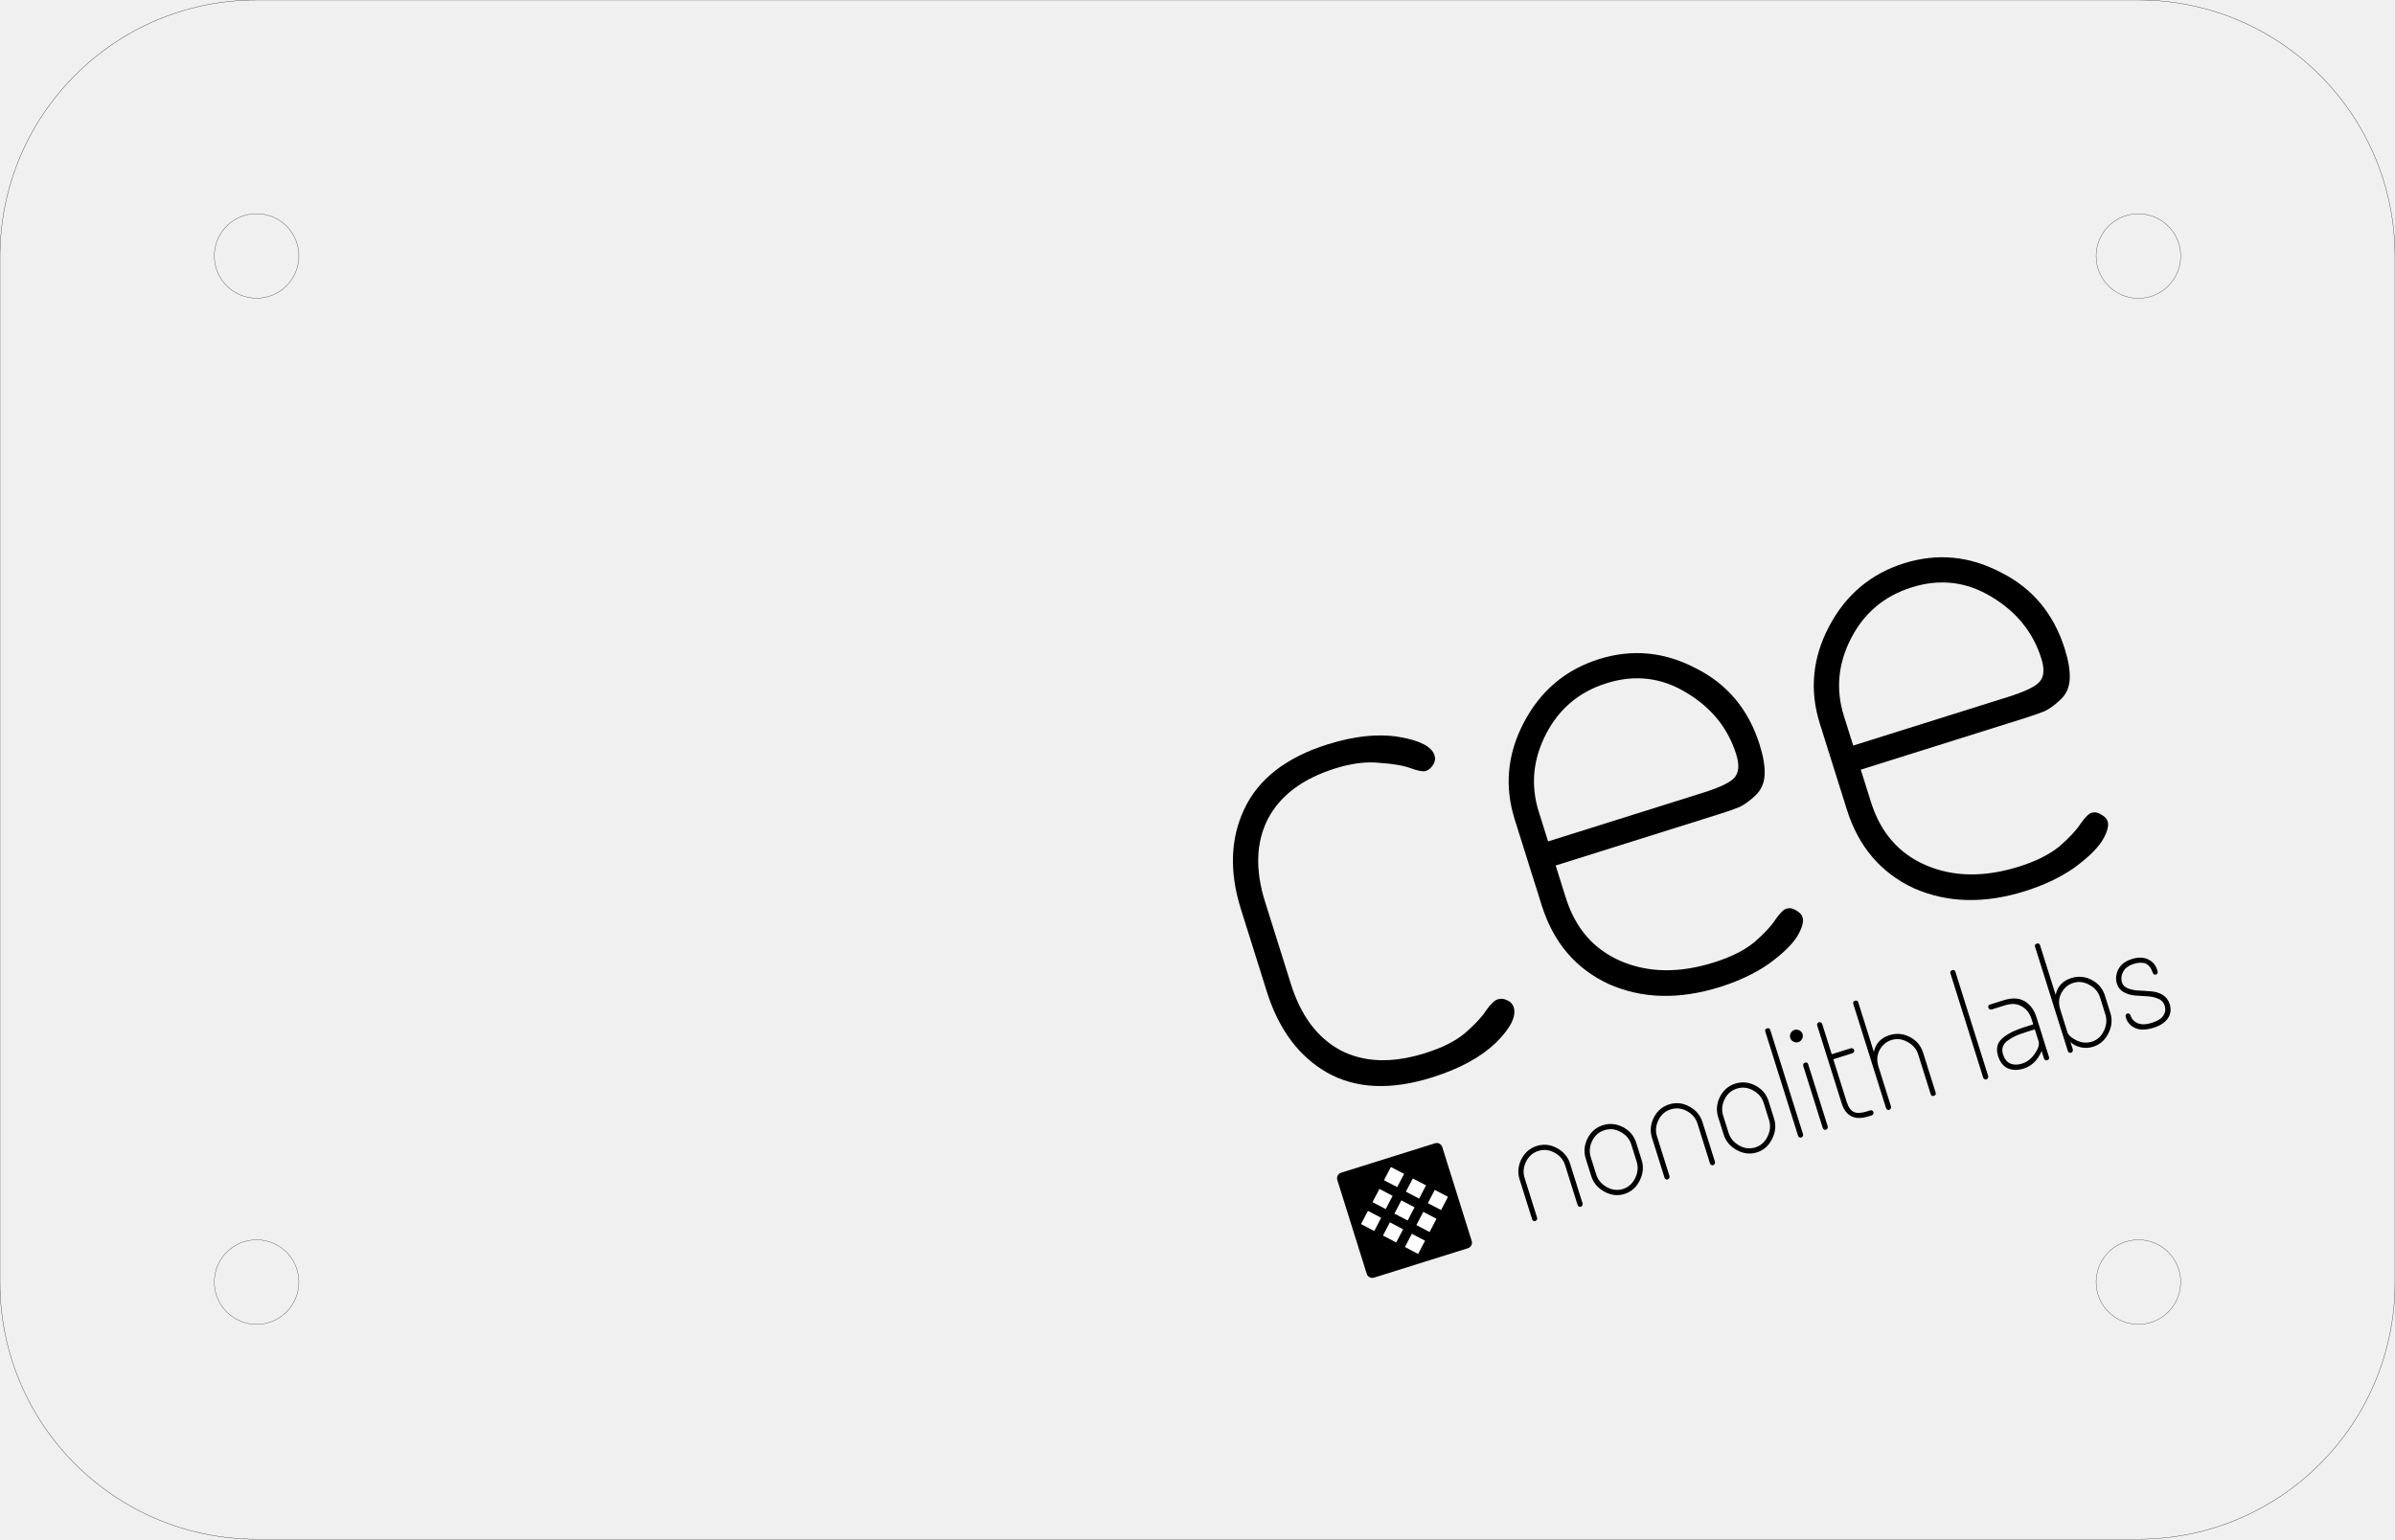
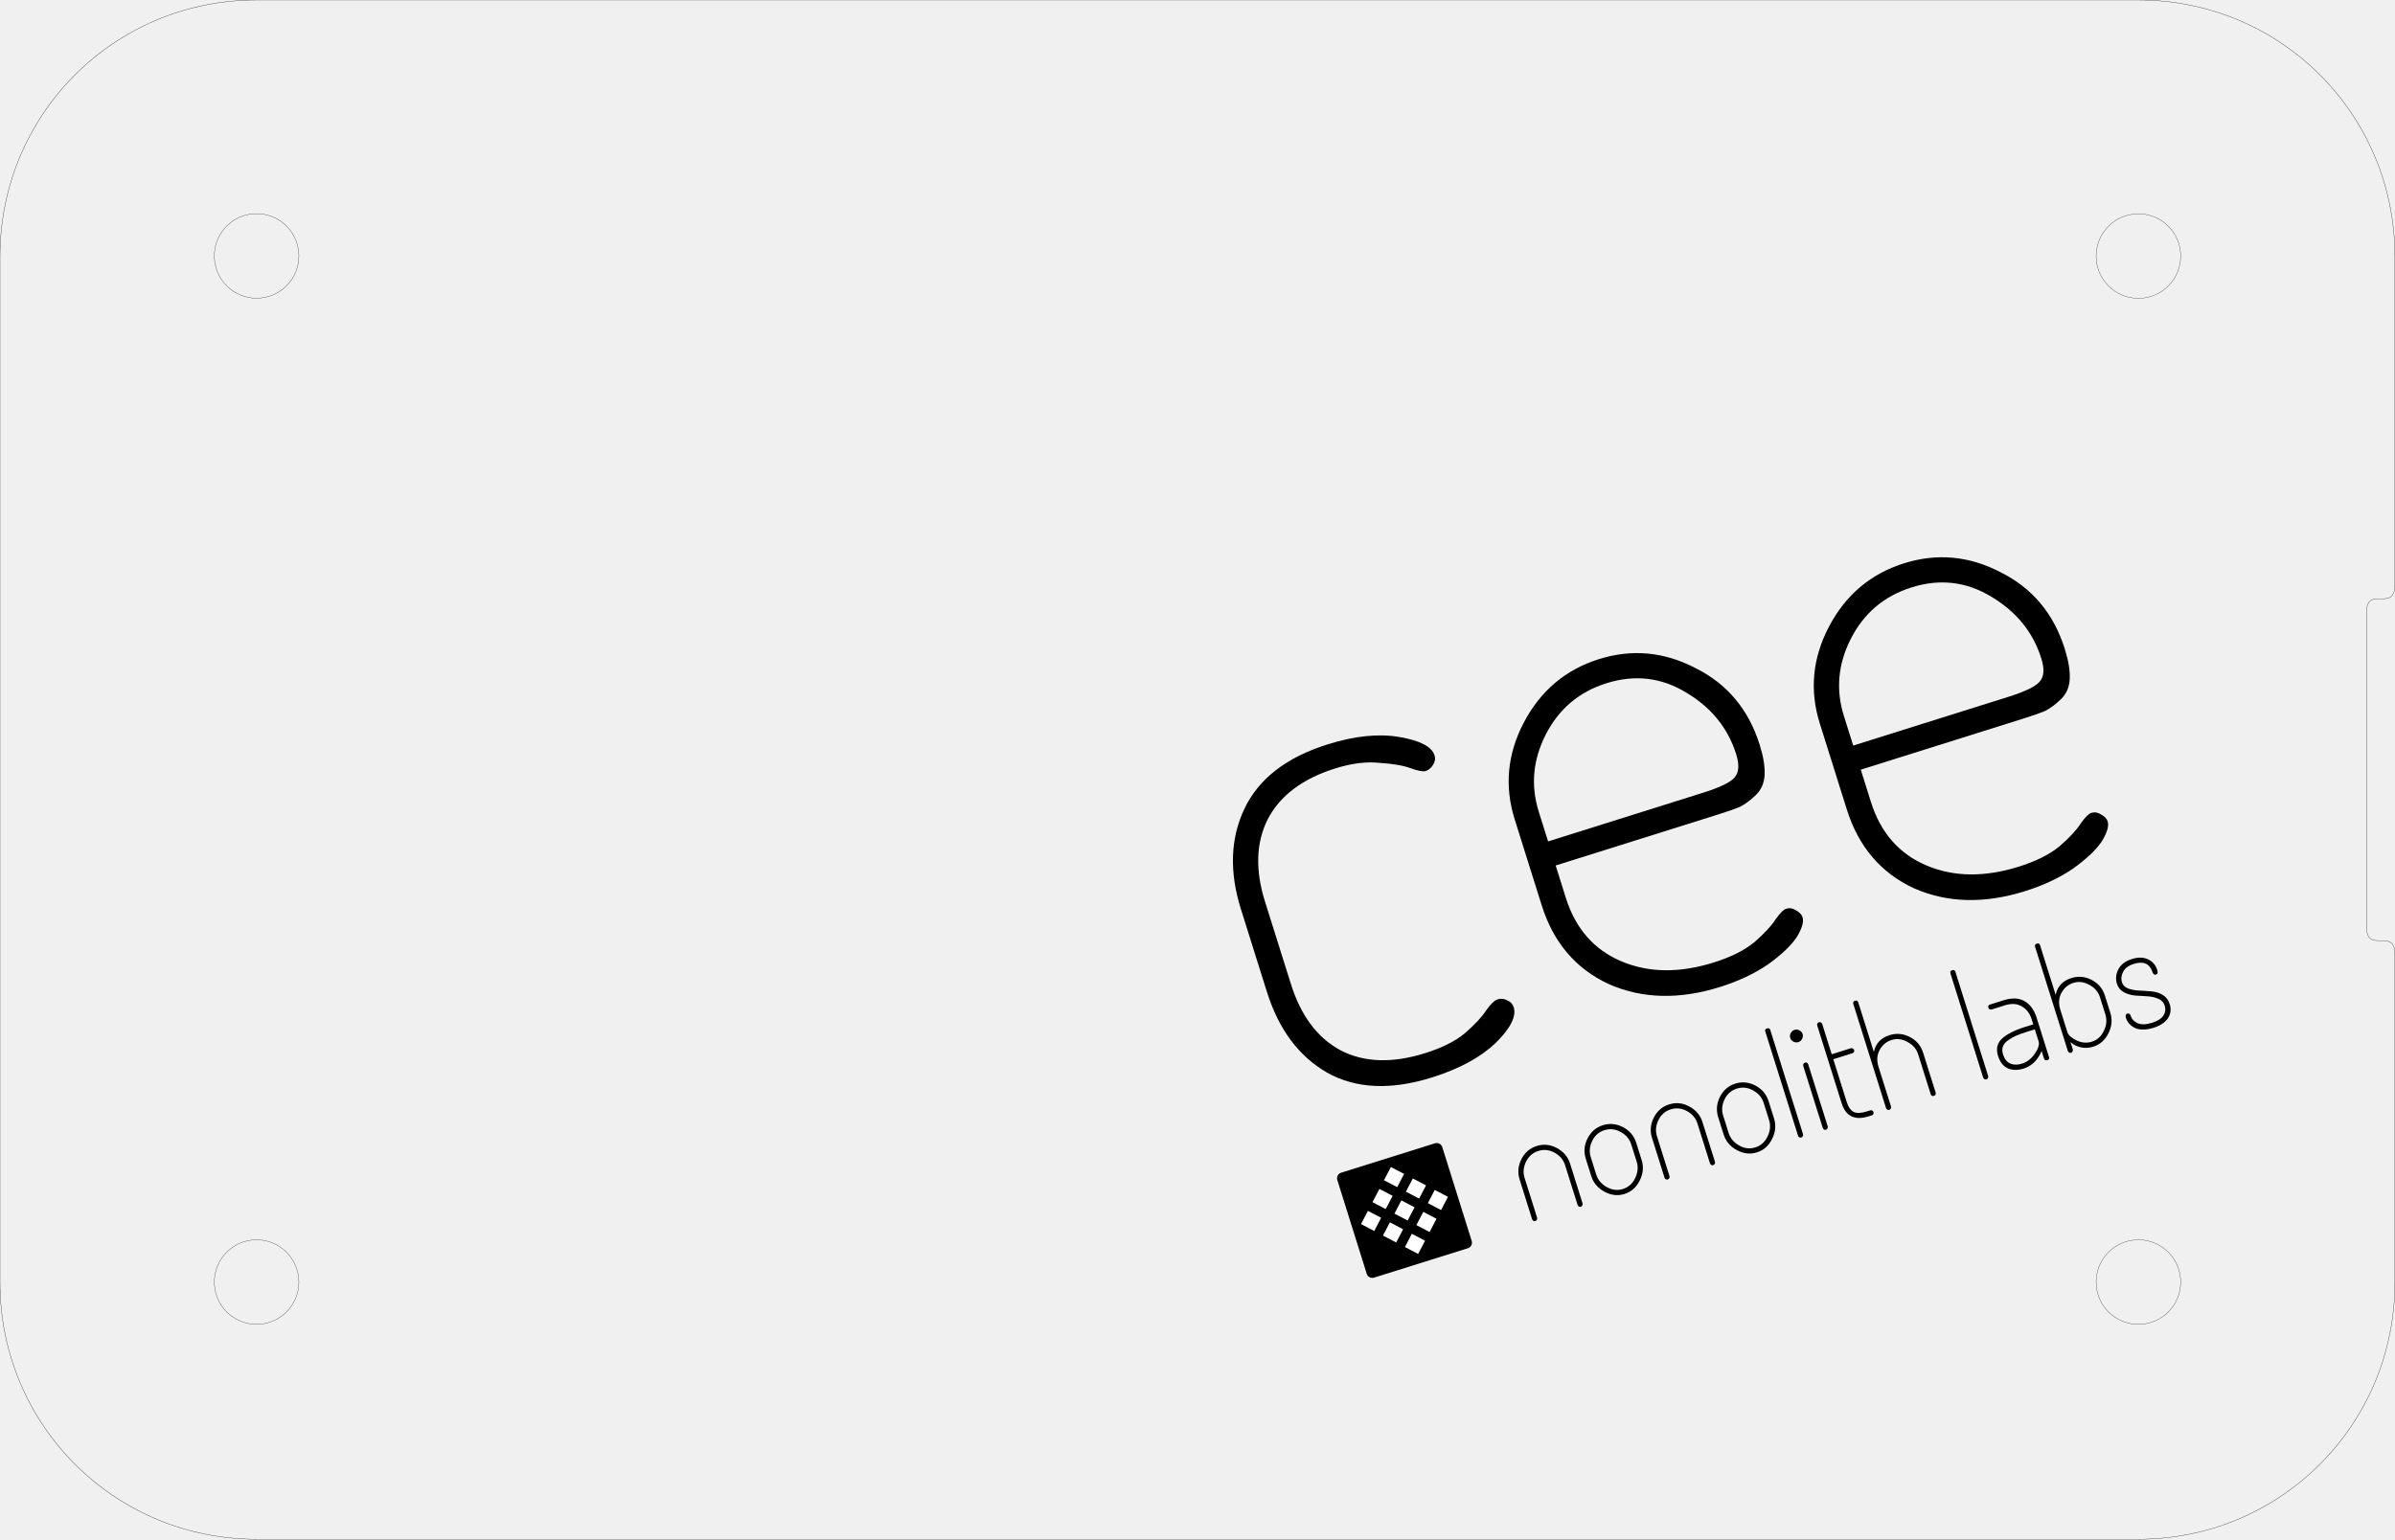
<svg xmlns="http://www.w3.org/2000/svg" version="1.1" width="297.638" height="191.339" id="svg2">
  <defs id="defs4" />
-   <rect width="297.638" height="191.339" rx="31.89" ry="31.89" x="0" y="-4.2968747e-07" id="rect2816" style="fill:none;stroke:#000000;stroke-width:0.035;stroke-linecap:round;stroke-linejoin:round;stroke-miterlimit:4;stroke-opacity:1;stroke-dasharray:none;stroke-dashoffset:0" />
  <path d="m 37.142,159.449 a 5.253,5.253 0 0 1 -10.505,0 5.253,5.253 0 1 1 10.505,0 z" id="path3590" style="fill:none;stroke:#000000;stroke-width:0.032;stroke-linecap:round;stroke-linejoin:round;stroke-miterlimit:4;stroke-opacity:1;stroke-dasharray:none;stroke-dashoffset:0" />
  <path d="m 271.001,159.449 a 5.253,5.253 0 0 1 -10.505,0 5.253,5.253 0 1 1 10.505,0 z" id="path4298" style="fill:none;stroke:#000000;stroke-width:0.032;stroke-linecap:round;stroke-linejoin:round;stroke-miterlimit:4;stroke-opacity:1;stroke-dasharray:none;stroke-dashoffset:0" />
  <path d="m 271.001,31.906 a 5.253,5.253 0 0 1 -10.505,0 5.253,5.253 0 1 1 10.505,0 z" id="path4296" style="fill:none;stroke:#000000;stroke-width:0.032;stroke-linecap:round;stroke-linejoin:round;stroke-miterlimit:4;stroke-opacity:1;stroke-dasharray:none;stroke-dashoffset:0" />
  <path d="m 37.142,31.89 a 5.253,5.253 0 0 1 -10.505,0 5.253,5.253 0 1 1 10.505,0 z" id="path4300" style="fill:none;stroke:#000000;stroke-width:0.032;stroke-linecap:round;stroke-linejoin:round;stroke-miterlimit:4;stroke-opacity:1;stroke-dasharray:none;stroke-dashoffset:0" />
  <g transform="matrix(0.9996148,0.0277534,-0.0277534,0.9996148,59.36041,-880.2845)" id="g5207">
    <g transform="matrix(2.118658,-0.7309111,0.7309111,2.118658,891.9438,-63.64895)" id="flowRoot2816" style="font-size:40px;font-style:normal;font-variant:normal;font-weight:normal;font-stretch:normal;fill:#000000;fill-opacity:1;stroke:none;font-family:DejaVu Sans;-inkscape-font-specification:DejaVu Sans">
      <path d="m -470.64,344.646 c -2.4,0 -4.227,-0.667 -5.48,-2 -1.227,-1.333 -1.84,-3.093 -1.84,-5.28 l 0,-4.8 c 0,-2.16 0.613,-3.907 1.84,-5.24 1.253,-1.36 3.08,-2.04 5.48,-2.04 1.573,2e-5 2.88,0.267 3.92,0.8 1.04,0.533 1.56,1.053 1.56,1.56 -10e-6,0.187 -0.08,0.347 -0.24,0.48 -0.16,0.133 -0.32,0.2 -0.48,0.2 -0.16,2e-5 -0.413,-0.133 -0.76,-0.4 -0.347,-0.267 -0.867,-0.533 -1.56,-0.8 -0.667,-0.293 -1.48,-0.44 -2.44,-0.44 -1.893,2e-5 -3.36,0.52 -4.4,1.56 -1.013,1.04 -1.52,2.48 -1.52,4.32 l 0,4.8 c 0,1.84 0.507,3.28 1.52,4.32 1.04,1.04 2.52,1.56 4.44,1.56 0.987,0 1.8,-0.133 2.44,-0.4 0.667,-0.293 1.16,-0.573 1.48,-0.84 0.347,-0.267 0.613,-0.4 0.8,-0.4 0.187,0 0.347,0.067 0.48,0.2 0.16,0.133 0.24,0.293 0.24,0.48 -10e-6,0.533 -0.52,1.067 -1.56,1.6 -1.04,0.507 -2.347,0.76 -3.92,0.76" id="path3631" style="font-weight:300;font-family:Terminal Dosis;-inkscape-font-specification:Terminal Dosis Light" />
      <path d="m -454.864,325.286 c 1.92,2e-5 3.573,0.693 4.96,2.08 1.413,1.36 2.12,3.067 2.12,5.12 -2e-5,0.693 -0.08,1.253 -0.24,1.68 -0.16,0.427 -0.427,0.733 -0.8,0.92 -0.373,0.187 -0.72,0.307 -1.04,0.36 -0.293,0.027 -0.707,0.04 -1.24,0.04 l -9.48,0 0,1.88 c 0,1.787 0.627,3.213 1.88,4.28 1.253,1.067 2.88,1.6 4.88,1.6 0.987,0 1.813,-0.133 2.48,-0.4 0.667,-0.293 1.16,-0.573 1.48,-0.84 0.347,-0.267 0.6,-0.4 0.76,-0.4 0.187,0 0.347,0.08 0.48,0.24 0.16,0.16 0.24,0.32 0.24,0.48 -2e-5,0.267 -0.213,0.587 -0.64,0.96 -0.427,0.347 -1.08,0.667 -1.96,0.96 -0.88,0.267 -1.853,0.4 -2.92,0.4 -2.373,0 -4.32,-0.667 -5.84,-2 -1.493,-1.36 -2.24,-3.12 -2.24,-5.28 l 0,-5 c -10e-6,-1.92 0.693,-3.573 2.08,-4.96 1.413,-1.413 3.093,-2.12 5.04,-2.12 m -5.72,8.8 9,0 c 0.987,10e-6 1.627,-0.093 1.92,-0.28 0.32,-0.187 0.48,-0.587 0.48,-1.2 -2e-5,-1.52 -0.533,-2.88 -1.6,-4.08 -1.067,-1.227 -2.427,-1.84 -4.08,-1.84 -1.6,2e-5 -2.96,0.573 -4.08,1.72 -1.093,1.12 -1.64,2.44 -1.64,3.96 l 0,1.72" id="path3633" style="font-weight:300;font-family:Terminal Dosis;-inkscape-font-specification:Terminal Dosis Light" />
      <path d="m -437.13,325.286 c 1.92,2e-5 3.573,0.693 4.96,2.08 1.413,1.36 2.12,3.067 2.12,5.12 -2e-5,0.693 -0.08,1.253 -0.24,1.68 -0.16,0.427 -0.427,0.733 -0.8,0.92 -0.373,0.187 -0.72,0.307 -1.04,0.36 -0.293,0.027 -0.707,0.04 -1.24,0.04 l -9.48,0 0,1.88 c 0,1.787 0.627,3.213 1.88,4.28 1.253,1.067 2.88,1.6 4.88,1.6 0.987,0 1.813,-0.133 2.48,-0.4 0.667,-0.293 1.16,-0.573 1.48,-0.84 0.347,-0.267 0.6,-0.4 0.76,-0.4 0.187,0 0.347,0.08 0.48,0.24 0.16,0.16 0.24,0.32 0.24,0.48 -2e-5,0.267 -0.213,0.587 -0.64,0.96 -0.427,0.347 -1.08,0.667 -1.96,0.96 -0.88,0.267 -1.853,0.4 -2.92,0.4 -2.373,0 -4.32,-0.667 -5.84,-2 -1.493,-1.36 -2.24,-3.12 -2.24,-5.28 l 0,-5 c 0,-1.92 0.693,-3.573 2.08,-4.96 1.413,-1.413 3.093,-2.12 5.04,-2.12 m -5.72,8.8 9,0 c 0.987,10e-6 1.627,-0.093 1.92,-0.28 0.32,-0.187 0.48,-0.587 0.48,-1.2 -1e-5,-1.52 -0.533,-2.88 -1.6,-4.08 -1.067,-1.227 -2.427,-1.84 -4.08,-1.84 -1.6,2e-5 -2.96,0.573 -4.08,1.72 -1.093,1.12 -1.64,2.44 -1.64,3.96 l 0,1.72" id="path3635" style="font-weight:300;font-family:Terminal Dosis;-inkscape-font-specification:Terminal Dosis Light" />
    </g>
    <g transform="matrix(1.263249,0,0,1.263249,-91.86653,-256.9506)" id="g5180">
      <g transform="matrix(0.346322,-0.1194769,0.1194769,0.346322,308.695,846.0276)" id="flowRoot2826" style="font-size:40px;font-style:normal;font-variant:normal;font-weight:normal;font-stretch:normal;fill:#000000;fill-opacity:1;stroke:none;font-family:DejaVu Sans;-inkscape-font-specification:DejaVu Sans">
        <path d="m -427.98,325.286 c 1.947,2e-5 3.613,0.72 5,2.16 1.413,1.44 2.12,3.12 2.12,5.04 l 0,11.2 c -2e-5,0.187 -0.08,0.36 -0.24,0.52 -0.133,0.133 -0.293,0.2 -0.48,0.2 -0.187,0 -0.347,-0.067 -0.48,-0.2 -0.133,-0.16 -0.2,-0.333 -0.2,-0.52 l 0,-11.2 c -2e-5,-1.52 -0.56,-2.867 -1.68,-4.04 -1.12,-1.173 -2.467,-1.76 -4.04,-1.76 -1.547,2e-5 -2.88,0.587 -4,1.76 -1.12,1.173 -1.68,2.52 -1.68,4.04 l 0,11.24 c 0,0.187 -0.08,0.347 -0.24,0.48 -0.133,0.133 -0.293,0.2 -0.48,0.2 -0.187,0 -0.347,-0.067 -0.48,-0.2 -0.133,-0.133 -0.2,-0.293 -0.2,-0.48 l 0,-11.24 c 0,-1.92 0.693,-3.6 2.08,-5.04 1.413,-1.44 3.08,-2.16 5,-2.16" id="path3606" style="font-weight:300;font-family:Terminal Dosis;-inkscape-font-specification:Terminal Dosis Light" />
        <path d="m -414.358,327.446 c 1.413,-1.44 3.08,-2.16 5,-2.16 1.92,2e-5 3.587,0.707 5,2.12 1.413,1.413 2.12,3.107 2.12,5.08 l 0,4.88 c -2e-5,1.92 -0.72,3.613 -2.16,5.08 -1.413,1.467 -3.067,2.2 -4.96,2.2 -1.893,0 -3.547,-0.733 -4.96,-2.2 -1.413,-1.467 -2.12,-3.16 -2.12,-5.08 l 0,-4.88 c 0,-1.92 0.693,-3.6 2.08,-5.04 m 10.72,9.92 0,-4.88 c -1e-5,-1.493 -0.56,-2.827 -1.68,-4 -1.12,-1.2 -2.467,-1.8 -4.04,-1.8 -1.573,2e-5 -2.92,0.6 -4.04,1.8 -1.093,1.173 -1.64,2.507 -1.64,4 l 0,4.88 c 0,1.52 0.56,2.88 1.68,4.08 1.12,1.2 2.453,1.8 4,1.8 1.547,0 2.88,-0.6 4,-1.8 1.147,-1.2 1.72,-2.56 1.72,-4.08" id="path3608" style="font-weight:300;font-family:Terminal Dosis;-inkscape-font-specification:Terminal Dosis Light" />
        <path d="m -390.714,325.286 c 1.947,2e-5 3.613,0.72 5,2.16 1.413,1.44 2.12,3.12 2.12,5.04 l 0,11.2 c -10e-6,0.187 -0.08,0.36 -0.24,0.52 -0.133,0.133 -0.293,0.2 -0.48,0.2 -0.187,0 -0.347,-0.067 -0.48,-0.2 -0.133,-0.16 -0.2,-0.333 -0.2,-0.52 l 0,-11.2 c -2e-5,-1.52 -0.56,-2.867 -1.68,-4.04 -1.12,-1.173 -2.467,-1.76 -4.04,-1.76 -1.547,2e-5 -2.88,0.587 -4,1.76 -1.12,1.173 -1.68,2.52 -1.68,4.04 l 0,11.24 c 0,0.187 -0.08,0.347 -0.24,0.48 -0.133,0.133 -0.293,0.2 -0.48,0.2 -0.187,0 -0.347,-0.067 -0.48,-0.2 -0.133,-0.133 -0.2,-0.293 -0.2,-0.48 l 0,-11.24 c -10e-6,-1.92 0.693,-3.6 2.08,-5.04 1.413,-1.44 3.08,-2.16 5,-2.16" id="path3610" style="font-weight:300;font-family:Terminal Dosis;-inkscape-font-specification:Terminal Dosis Light" />
        <path d="m -377.092,327.446 c 1.413,-1.44 3.08,-2.16 5,-2.16 1.92,2e-5 3.587,0.707 5,2.12 1.413,1.413 2.12,3.107 2.12,5.08 l 0,4.88 c -2e-5,1.92 -0.72,3.613 -2.16,5.08 -1.413,1.467 -3.067,2.2 -4.96,2.2 -1.893,0 -3.547,-0.733 -4.96,-2.2 -1.413,-1.467 -2.12,-3.16 -2.12,-5.08 l 0,-4.88 c -10e-6,-1.92 0.693,-3.6 2.08,-5.04 m 10.72,9.92 0,-4.88 c -2e-5,-1.493 -0.56,-2.827 -1.68,-4 -1.12,-1.2 -2.467,-1.8 -4.04,-1.8 -1.573,2e-5 -2.92,0.6 -4.04,1.8 -1.093,1.173 -1.64,2.507 -1.64,4 l 0,4.88 c 0,1.52 0.56,2.88 1.68,4.08 1.12,1.2 2.453,1.8 4,1.8 1.547,0 2.88,-0.6 4,-1.8 1.147,-1.2 1.72,-2.56 1.72,-4.08" id="path3612" style="font-weight:300;font-family:Terminal Dosis;-inkscape-font-specification:Terminal Dosis Light" />
        <path d="m -359.529,313.686 c 0.48,3e-5 0.72,0.227 0.72,0.68 l 0,29.32 c 0,0.187 -0.08,0.36 -0.24,0.52 -0.133,0.133 -0.293,0.2 -0.48,0.2 -0.187,0 -0.347,-0.067 -0.48,-0.2 -0.133,-0.16 -0.2,-0.333 -0.2,-0.52 l 0,-29.32 c 0,-0.453 0.227,-0.68 0.68,-0.68" id="path3614" style="font-weight:300;font-family:Terminal Dosis;-inkscape-font-specification:Terminal Dosis Light" />
        <path d="m -352.576,325.526 c 0.48,2e-5 0.72,0.227 0.72,0.68 l 0,17.48 c -1e-5,0.187 -0.08,0.36 -0.24,0.52 -0.133,0.133 -0.293,0.2 -0.48,0.2 -0.187,0 -0.347,-0.067 -0.48,-0.2 -0.133,-0.16 -0.2,-0.333 -0.2,-0.52 l 0,-17.48 c -10e-6,-0.187 0.067,-0.347 0.2,-0.48 0.133,-0.133 0.293,-0.2 0.48,-0.2 m 0,-9.24 c 0.453,3e-5 0.853,0.173 1.2,0.52 0.347,0.347 0.52,0.747 0.52,1.2 -1e-5,0.453 -0.173,0.853 -0.52,1.2 -0.347,0.347 -0.747,0.52 -1.2,0.52 -0.48,2e-5 -0.893,-0.173 -1.24,-0.52 -0.347,-0.347 -0.52,-0.747 -0.52,-1.2 -10e-6,-0.453 0.173,-0.853 0.52,-1.2 0.347,-0.347 0.76,-0.52 1.24,-0.52" id="path3616" style="font-weight:300;font-family:Terminal Dosis;-inkscape-font-specification:Terminal Dosis Light" />
        <path d="m -346.423,338.846 0,-21.88 c 0,-0.187 0.067,-0.347 0.2,-0.48 0.16,-0.133 0.32,-0.2 0.48,-0.2 0.187,3e-5 0.347,0.067 0.48,0.2 0.16,0.133 0.24,0.293 0.24,0.48 l 0,8.56 5.4,0 c 0.187,2e-5 0.347,0.08 0.48,0.24 0.133,0.133 0.2,0.293 0.2,0.48 -1e-5,0.187 -0.067,0.347 -0.2,0.48 -0.133,0.133 -0.293,0.2 -0.48,0.2 l -5.4,0 0,11.92 c 0,1.52 0.333,2.6 1,3.24 0.667,0.613 1.813,0.92 3.44,0.92 l 0.92,0 c 0.187,0 0.347,0.067 0.48,0.2 0.133,0.133 0.2,0.293 0.2,0.48 -10e-6,0.187 -0.067,0.36 -0.2,0.52 -0.133,0.133 -0.293,0.2 -0.48,0.2 l -0.92,0 c -3.893,0 -5.84,-1.853 -5.84,-5.56" id="path3618-3" style="font-weight:300;font-family:Terminal Dosis;-inkscape-font-specification:Terminal Dosis Light" />
        <path d="m -334.043,332.486 0,11.2 c -1e-5,0.187 -0.08,0.36 -0.24,0.52 -0.133,0.133 -0.293,0.2 -0.48,0.2 -0.187,0 -0.347,-0.067 -0.48,-0.2 -0.133,-0.16 -0.2,-0.333 -0.2,-0.52 l 0,-29.32 c -10e-6,-0.453 0.227,-0.68 0.68,-0.68 0.48,3e-5 0.72,0.227 0.72,0.68 l 0,13.96 c 1.147,-2.027 2.933,-3.04 5.36,-3.04 1.973,2e-5 3.667,0.707 5.08,2.12 1.413,1.413 2.12,3.107 2.12,5.08 l 0,11.2 c -2e-5,0.48 -0.24,0.72 -0.72,0.72 -0.453,0 -0.68,-0.24 -0.68,-0.72 l 0,-11.2 c -2e-5,-1.493 -0.573,-2.827 -1.72,-4 -1.12,-1.2 -2.44,-1.8 -3.96,-1.8 -1.44,2e-5 -2.72,0.533 -3.84,1.6 -1.093,1.067 -1.64,2.467 -1.64,4.2" id="path3620-4" style="font-weight:300;font-family:Terminal Dosis;-inkscape-font-specification:Terminal Dosis Light" />
        <path d="m -307.419,313.686 c 0.48,3e-5 0.72,0.227 0.72,0.68 l 0,29.32 c -1e-5,0.187 -0.08,0.36 -0.24,0.52 -0.133,0.133 -0.293,0.2 -0.48,0.2 -0.187,0 -0.347,-0.067 -0.48,-0.2 -0.133,-0.16 -0.2,-0.333 -0.2,-0.52 l 0,-29.32 c -10e-6,-0.453 0.227,-0.68 0.68,-0.68" id="path3622" style="font-weight:300;font-family:Terminal Dosis;-inkscape-font-specification:Terminal Dosis Light" />
        <path d="m -300.426,325.526 3.72,0 c 2.453,2e-5 4.253,0.653 5.4,1.96 1.147,1.28 1.72,2.987 1.72,5.12 l 0,11.08 c -10e-6,0.48 -0.227,0.72 -0.68,0.72 -0.187,0 -0.36,-0.067 -0.52,-0.2 -0.133,-0.133 -0.2,-0.307 -0.2,-0.52 l 0,-2.08 c -1.76,2.027 -3.76,3.04 -6,3.04 -1.653,0 -3,-0.44 -4.04,-1.32 -1.013,-0.907 -1.52,-2.227 -1.52,-3.96 0,-2 0.787,-3.373 2.36,-4.12 1.6,-0.773 3.92,-1.16 6.96,-1.16 l 2.24,0 0,-1.48 c -1e-5,-1.627 -0.493,-2.973 -1.48,-4.04 -0.96,-1.093 -2.373,-1.64 -4.24,-1.64 l -3.72,0 c -0.187,2e-5 -0.36,-0.067 -0.52,-0.2 -0.133,-0.16 -0.2,-0.333 -0.2,-0.52 0,-0.453 0.24,-0.68 0.72,-0.68 m 9.44,13.32 0,-3.36 -2.2,0 c -1.2,1e-5 -2.213,0.04 -3.04,0.12 -0.8,0.08 -1.613,0.253 -2.44,0.52 -0.827,0.24 -1.453,0.64 -1.88,1.2 -0.4,0.533 -0.6,1.213 -0.6,2.04 0,1.28 0.373,2.253 1.12,2.92 0.773,0.64 1.773,0.96 3,0.96 1.44,0 2.8,-0.507 4.08,-1.52 1.307,-1.013 1.96,-1.973 1.96,-2.88" id="path3624-0" style="font-weight:300;font-family:Terminal Dosis;-inkscape-font-specification:Terminal Dosis Light" />
        <path d="m -283.591,313.686 c 0.48,3e-5 0.72,0.227 0.72,0.68 l 0,13.96 c 1.147,-2.027 2.933,-3.04 5.36,-3.04 1.973,2e-5 3.667,0.707 5.08,2.12 1.413,1.413 2.12,3.107 2.12,5.08 l 0,4.88 c -2e-5,1.92 -0.72,3.613 -2.16,5.08 -1.413,1.467 -3.067,2.2 -4.96,2.2 -1.173,0 -2.267,-0.293 -3.28,-0.88 -0.987,-0.587 -1.707,-1.307 -2.16,-2.16 l 0,2.08 c 0,0.187 -0.08,0.36 -0.24,0.52 -0.133,0.133 -0.293,0.2 -0.48,0.2 -0.187,0 -0.347,-0.067 -0.48,-0.2 -0.133,-0.16 -0.2,-0.333 -0.2,-0.52 l 0,-29.32 c 0,-0.453 0.227,-0.68 0.68,-0.68 m 11.88,23.68 0,-4.88 c -2e-5,-1.493 -0.573,-2.827 -1.72,-4 -1.12,-1.2 -2.44,-1.8 -3.96,-1.8 -1.44,2e-5 -2.72,0.533 -3.84,1.6 -1.093,1.067 -1.64,2.467 -1.64,4.2 l 0,6.36 c 0,0.827 0.56,1.773 1.68,2.84 1.12,1.04 2.4,1.56 3.84,1.56 1.493,0 2.8,-0.6 3.92,-1.8 1.147,-1.2 1.72,-2.56 1.72,-4.08" id="path3626" style="font-weight:300;font-family:Terminal Dosis;-inkscape-font-specification:Terminal Dosis Light" />
        <path d="m -260.361,326.686 c -1.52,2e-5 -2.653,0.4 -3.4,1.2 -0.747,0.773 -1.12,1.627 -1.12,2.56 0,0.827 0.36,1.52 1.08,2.08 0.72,0.56 1.587,1.027 2.6,1.4 1.04,0.373 2.067,0.773 3.08,1.2 1.04,0.4 1.92,1 2.64,1.8 0.72,0.8 1.08,1.787 1.08,2.96 -1e-5,1.467 -0.533,2.627 -1.6,3.48 -1.067,0.853 -2.533,1.28 -4.4,1.28 -2.107,0 -3.693,-0.467 -4.76,-1.4 -1.04,-0.933 -1.56,-2.067 -1.56,-3.4 0,-0.64 0.24,-0.96 0.72,-0.96 0.453,10e-6 0.68,0.333 0.68,1 0,0.853 0.4,1.627 1.2,2.32 0.8,0.693 2.027,1.04 3.68,1.04 1.573,0 2.733,-0.307 3.48,-0.92 0.773,-0.64 1.16,-1.453 1.16,-2.44 -1e-5,-0.907 -0.36,-1.667 -1.08,-2.28 -0.72,-0.64 -1.587,-1.147 -2.6,-1.52 l -3.12,-1.2 c -1.013,-0.427 -1.88,-1.013 -2.6,-1.76 -0.72,-0.747 -1.08,-1.653 -1.08,-2.72 0,-1.307 0.493,-2.48 1.48,-3.52 1.013,-1.067 2.467,-1.6 4.36,-1.6 1.76,2e-5 3.133,0.467 4.12,1.4 0.987,0.907 1.48,2.067 1.48,3.48 -1e-5,0.693 -0.227,1.04 -0.68,1.04 -0.48,10e-6 -0.72,-0.333 -0.72,-1 -0.053,-2.347 -1.427,-3.52 -4.12,-3.52" id="path3628" style="font-weight:300;font-family:Terminal Dosis;-inkscape-font-specification:Terminal Dosis Light" />
      </g>
      <g transform="matrix(0.03809865,-0.01311417,0.01311417,0.03809865,166.0918,1002.994)" id="layer1-8">
        <rect width="268.571" height="268.571" rx="14.173" ry="14.173" x="348.076" y="235.714" transform="matrix(0,1,1,0,0,0)" id="rect3659" style="fill:#000000;fill-opacity:1;stroke:none;display:inline" />
        <g transform="matrix(0.7071068,-0.7071068,0.7071068,0.7071068,-201.0333,401.3949)" id="g6559">
          <rect width="36.429" height="36.429" x="267.857" y="382.362" id="rect6541" style="color:#000000;fill:#ffffff;fill-opacity:1;fill-rule:nonzero;stroke:none;stroke-width:4.029;marker:none;visibility:visible;display:inline;overflow:visible;enable-background:accumulate" />
          <rect width="36.429" height="36.429" x="328.315" y="382.362" id="rect6543" style="color:#000000;fill:#ffffff;fill-opacity:1;fill-rule:nonzero;stroke:none;stroke-width:4.029;marker:none;visibility:visible;display:inline;overflow:visible;enable-background:accumulate" />
          <rect width="36.429" height="36.429" x="388.772" y="382.362" id="rect6545" style="color:#000000;fill:#ffffff;fill-opacity:1;fill-rule:nonzero;stroke:none;stroke-width:4.029;marker:none;visibility:visible;display:inline;overflow:visible;enable-background:accumulate" />
          <rect width="36.429" height="36.429" x="388.772" y="442.82" id="rect6547" style="color:#000000;fill:#ffffff;fill-opacity:1;fill-rule:nonzero;stroke:none;stroke-width:4.029;marker:none;visibility:visible;display:inline;overflow:visible;enable-background:accumulate" />
          <rect width="36.429" height="36.429" x="328.315" y="442.82" id="rect6549" style="color:#000000;fill:#ffffff;fill-opacity:1;fill-rule:nonzero;stroke:none;stroke-width:4.029;marker:none;visibility:visible;display:inline;overflow:visible;enable-background:accumulate" />
          <rect width="36.429" height="36.429" x="267.857" y="442.82" id="rect6551" style="color:#000000;fill:#ffffff;fill-opacity:1;fill-rule:nonzero;stroke:none;stroke-width:4.029;marker:none;visibility:visible;display:inline;overflow:visible;enable-background:accumulate" />
          <rect width="36.429" height="36.429" x="267.857" y="503.277" id="rect6553" style="color:#000000;fill:#ffffff;fill-opacity:1;fill-rule:nonzero;stroke:none;stroke-width:4.029;marker:none;visibility:visible;display:inline;overflow:visible;enable-background:accumulate" />
          <rect width="36.429" height="36.429" x="328.315" y="503.277" id="rect6555" style="color:#000000;fill:#ffffff;fill-opacity:1;fill-rule:nonzero;stroke:none;stroke-width:4.029;marker:none;visibility:visible;display:inline;overflow:visible;enable-background:accumulate" />
          <rect width="36.429" height="36.429" x="388.772" y="503.277" id="rect6557" style="color:#000000;fill:#ffffff;fill-opacity:1;fill-rule:nonzero;stroke:none;stroke-width:4.029;marker:none;visibility:visible;display:inline;overflow:visible;enable-background:accumulate" />
        </g>
      </g>
    </g>
  </g>
  <g id="layer2" style="display:inline" />
+   <path d="M 31.875,-2.7294922e-6 C 14.208,-2.7294922e-6 0,14.208 0,31.875 L 0,159.438 c 0,17.667 14.208,31.906 31.875,31.906 l 233.875,0 c 17.667,0 31.875,-14.239 31.875,-31.906 l 0,-40.737 c 0,-3.582 -3.531,0.04 -3.531,-3.543 l 0,-38.976 c 0,-3.543 3.531,0.061 3.531,-3.543 l 0,-40.763 C 297.625,14.208 283.417,-2.7294922e-6 265.75,-2.7294922e-6 l -233.875,0 z" id="rect2816-4" style="fill:none;stroke:#000000;stroke-width:0.035;stroke-linecap:round;stroke-linejoin:round;stroke-miterlimit:4;stroke-opacity:1;stroke-dasharray:none;stroke-dashoffset:0;display:inline" />
</svg>
